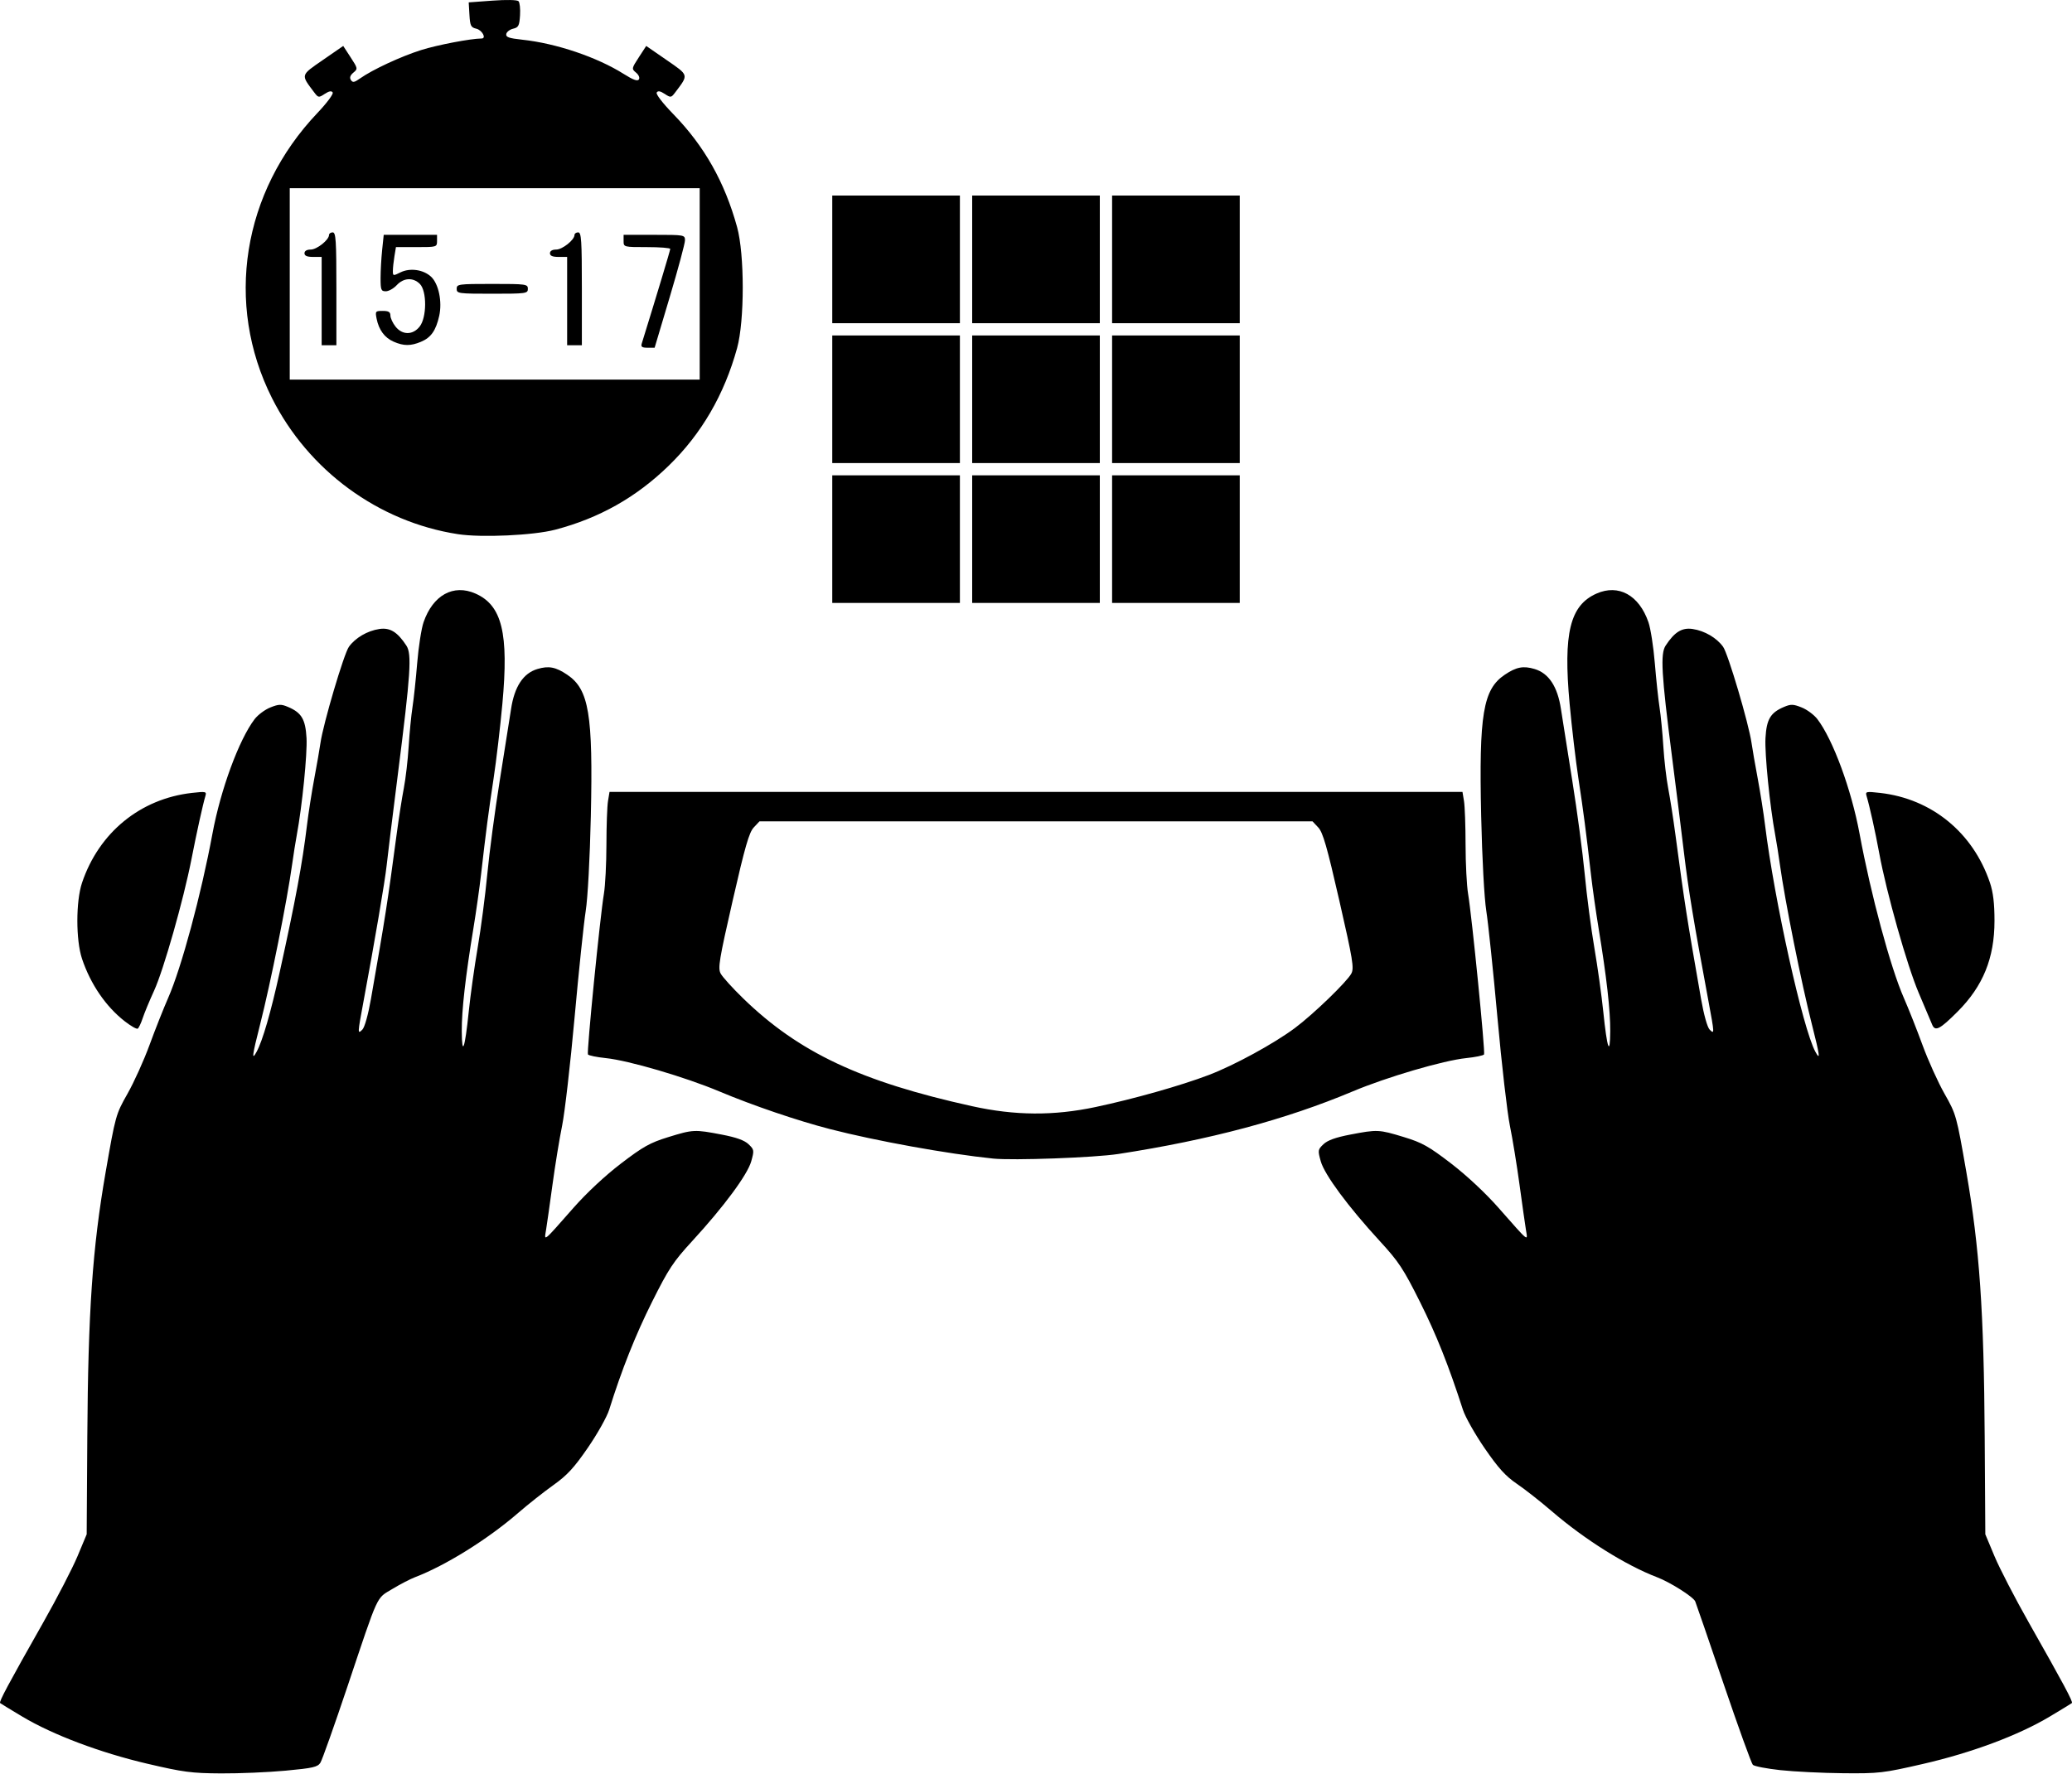
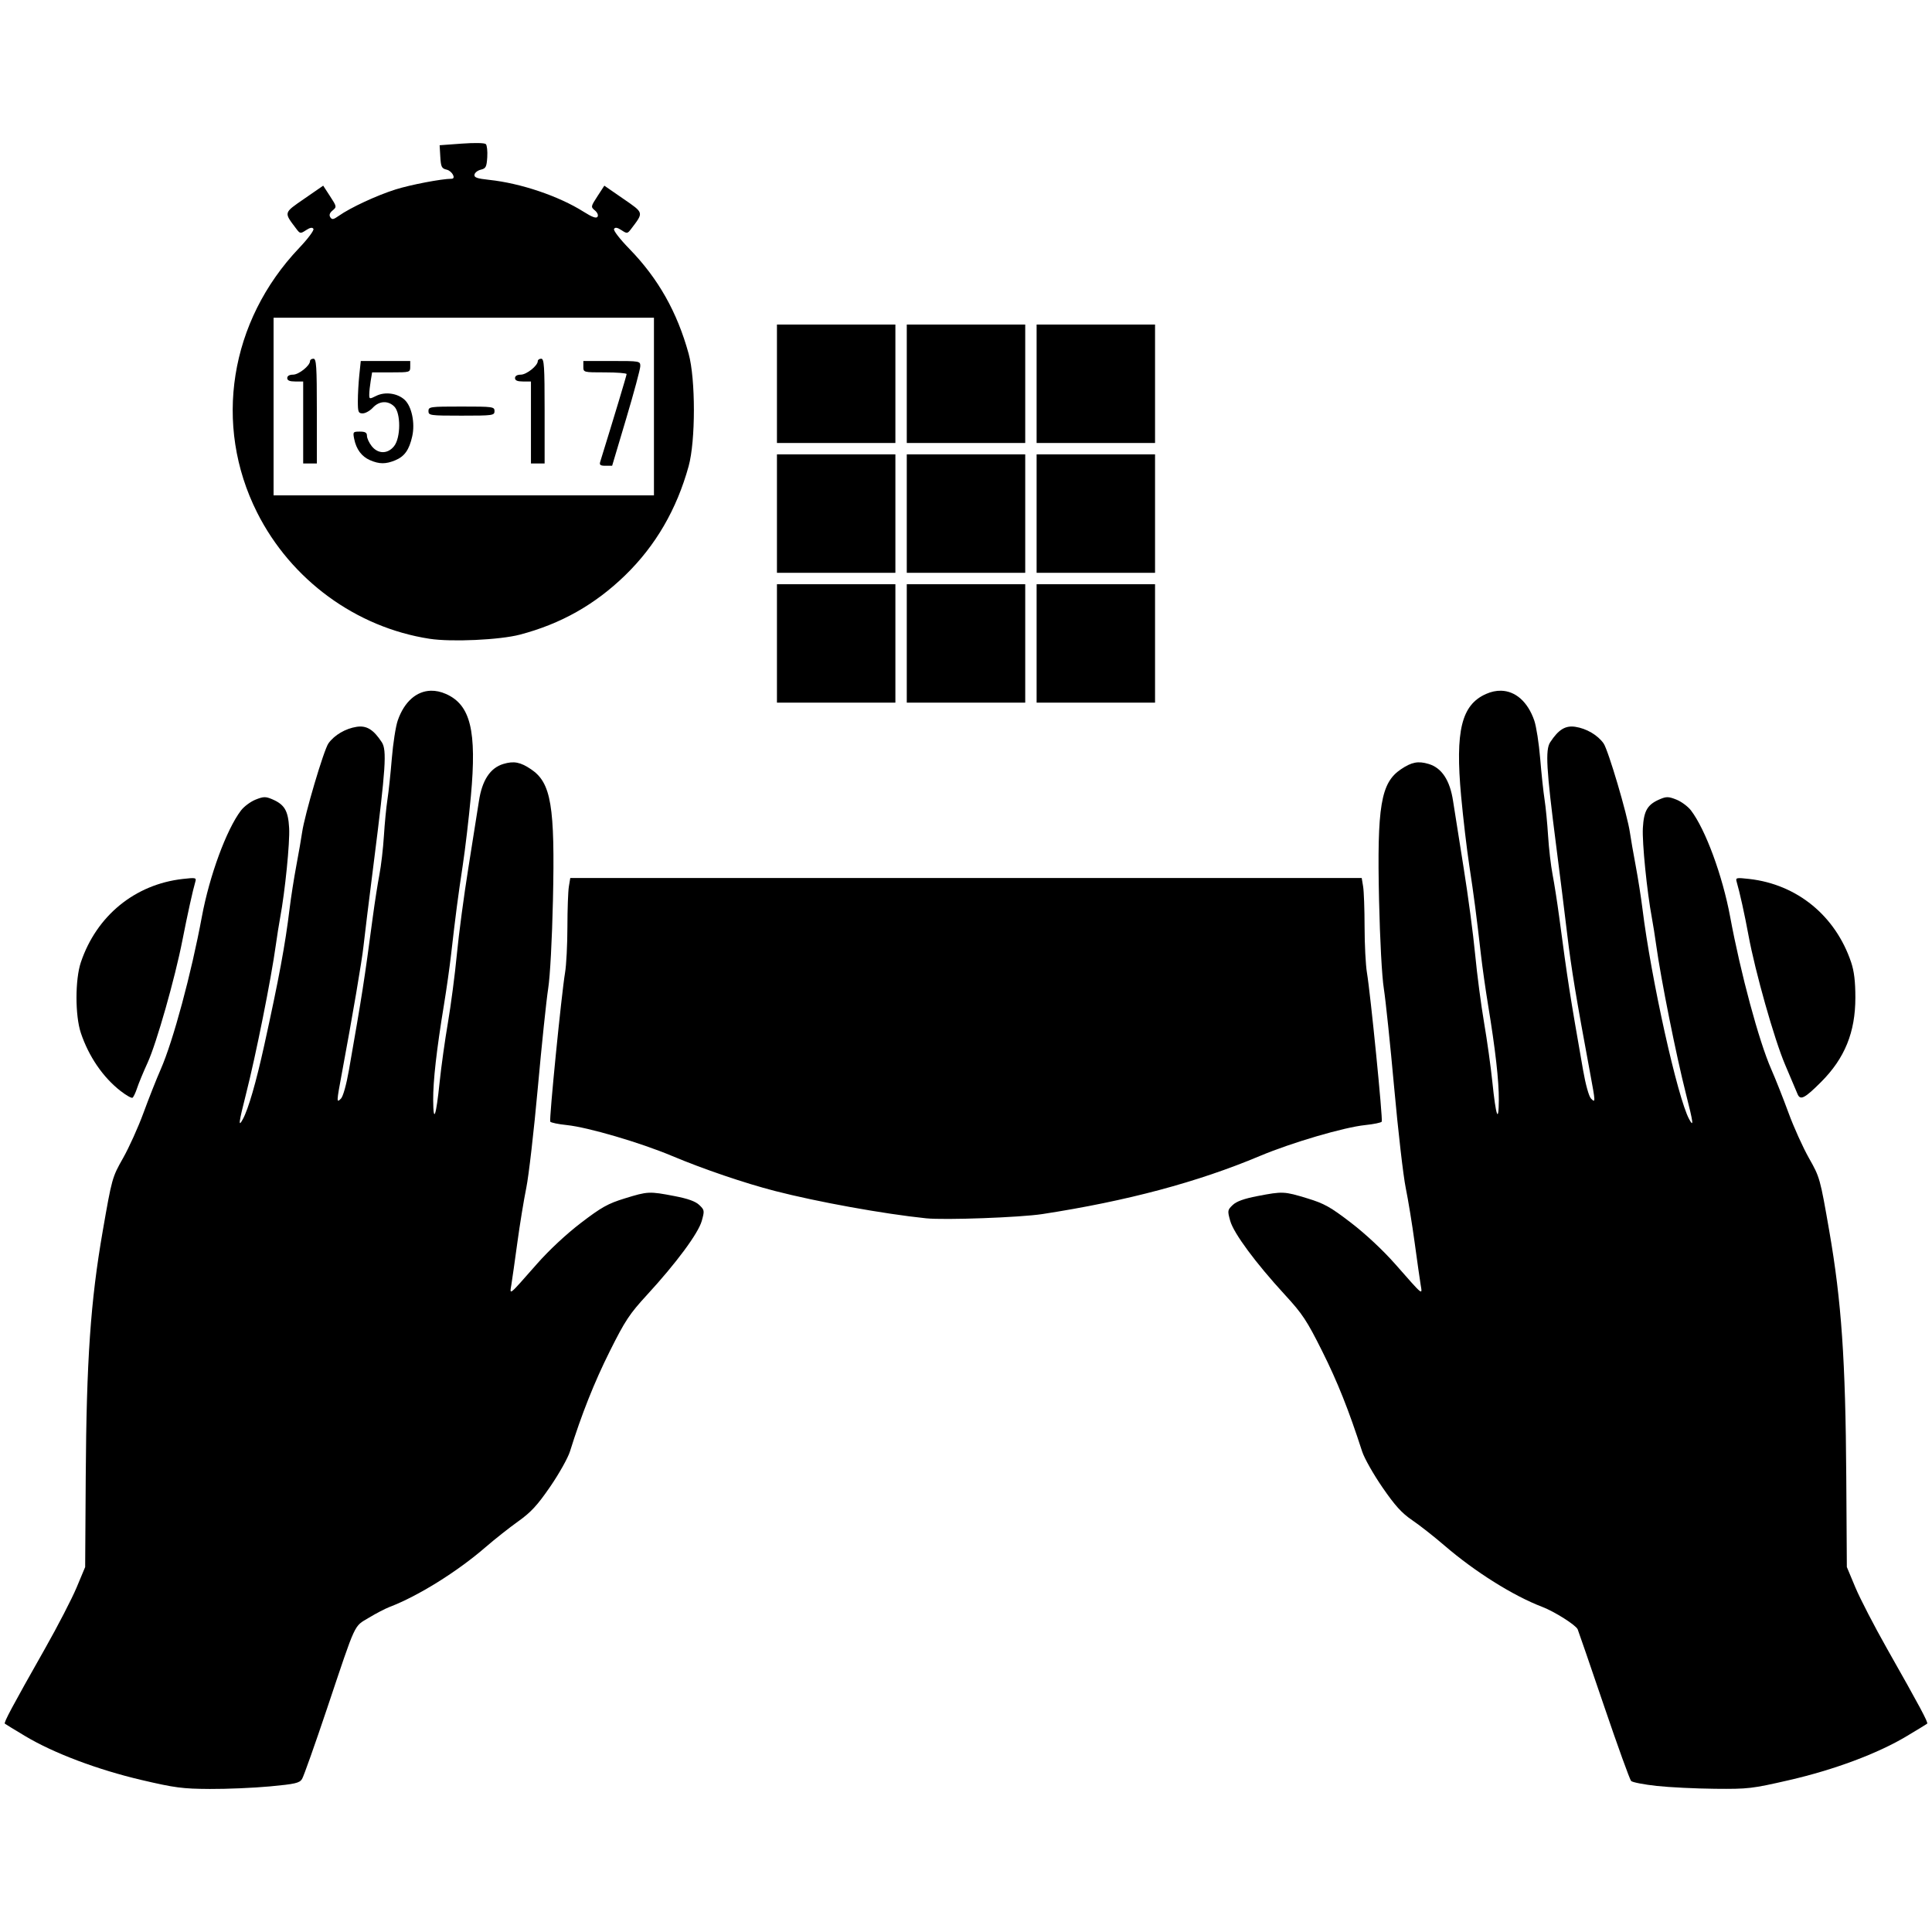
- <svg xmlns="http://www.w3.org/2000/svg" id="svg2" version="1.1" width="759.664" height="650.361" viewBox="0 0 759.664 650.361">
+ <svg xmlns="http://www.w3.org/2000/svg" id="svg2" version="1.1" width="500" height="500" viewBox="0 0 500 500">
  <defs id="defs6" />
-   <path style="fill:#000000" d="m 54.032,646.811 c -17.277,-4.045 -34.672,-10.602 -45.847,-17.281 -4.236,-2.532 -7.898,-4.767 -8.137,-4.966 -0.5,-0.417 2.879,-6.736 15.79,-29.53 5.058,-8.93 10.715,-19.865 12.571,-24.3 l 3.374,-8.063 0.225,-35.55 c 0.293,-46.268 1.896,-69.475 6.714,-97.2 3.625,-20.857 3.736,-21.256 8.013,-28.8 2.385,-4.207 6.025,-12.263 8.088,-17.9 2.063,-5.638 5.141,-13.412 6.84,-17.276 4.866,-11.068 12.076,-37.819 16.23,-60.223 3.005,-16.206 9.736,-34.486 15.463,-41.996 1.194,-1.565 3.78,-3.49 5.747,-4.277 3.091,-1.237 3.971,-1.265 6.479,-0.203 4.979,2.107 6.41,4.509 6.801,11.413 0.325,5.755 -1.612,25.059 -3.564,35.514 -0.462,2.475 -1.232,7.335 -1.71,10.8 -1.845,13.355 -7.897,43.596 -11.773,58.822 -2.891,11.356 -3.148,13.416 -1.239,9.901 2.183,-4.017 5.205,-14.452 8.435,-29.123 5.854,-26.59 8.298,-39.755 10.025,-54 0.54,-4.455 1.744,-12.15 2.676,-17.1 0.932,-4.95 1.953,-10.822 2.268,-13.05 0.989,-6.975 8.578,-32.635 10.413,-35.214 2.338,-3.283 6.766,-5.875 11.169,-6.538 3.909,-0.589 6.629,1.083 9.909,6.089 2.044,3.12 1.575,10.178 -3.144,47.363 -1.916,15.098 -3.759,30.082 -4.096,33.3 -0.574,5.489 -4.328,27.547 -8.488,49.877 -2.202,11.817 -2.212,12.09 -0.405,10.282 0.835,-0.835 2.137,-5.486 3.14,-11.218 5.311,-30.333 6.002,-34.768 9.454,-60.642 0.759,-5.692 1.929,-13.185 2.6,-16.65 0.671,-3.465 1.47,-10.35 1.776,-15.3 0.306,-4.95 0.937,-11.43 1.4,-14.4 0.464,-2.97 1.241,-10.26 1.728,-16.2 0.487,-5.94 1.538,-12.685 2.336,-14.989 3.446,-9.949 10.942,-14.084 19.039,-10.502 9.735,4.306 12.235,14.538 9.862,40.37 -0.794,8.647 -2.245,20.986 -3.224,27.421 -1.837,12.071 -2.82,19.593 -4.587,35.1 -0.564,4.95 -1.825,13.86 -2.803,19.8 -2.932,17.823 -4.333,30.189 -4.281,37.8 0.065,9.543 1.152,6.483 2.558,-7.2 0.61,-5.94 2.081,-16.47 3.269,-23.4 1.188,-6.93 2.776,-19.08 3.53,-27 0.754,-7.92 2.801,-23.31 4.549,-34.2 1.748,-10.89 3.623,-22.745 4.166,-26.345 1.243,-8.233 4.458,-13.122 9.655,-14.679 4.152,-1.244 6.715,-0.752 10.948,2.1 7.964,5.367 9.485,14.487 8.646,51.834 -0.349,15.552 -1.133,30.07 -1.879,34.79 -0.704,4.455 -2.544,22.073 -4.09,39.15 -1.545,17.078 -3.597,34.898 -4.56,39.6 -0.963,4.702 -2.55,14.422 -3.527,21.6 -0.977,7.178 -2.042,14.67 -2.366,16.65 -0.702,4.285 -1.284,4.755 10.034,-8.1 4.841,-5.498 11.626,-11.83 17.438,-16.273 8.123,-6.209 10.652,-7.624 17.296,-9.675 9.145,-2.823 9.696,-2.849 19.668,-0.935 5.346,1.026 8.301,2.09 9.811,3.532 2.064,1.972 2.108,2.252 0.986,6.263 -1.377,4.917 -10.06,16.655 -21.628,29.238 -6.94,7.549 -8.665,10.16 -14.736,22.306 -6.102,12.209 -11.153,24.921 -15.716,39.548 -0.807,2.588 -4.321,8.856 -7.809,13.929 -5.088,7.4 -7.597,10.119 -12.688,13.745 -3.49,2.487 -9.292,7.075 -12.893,10.197 -11.109,9.63 -26.611,19.289 -37.827,23.568 -1.732,0.661 -5.451,2.593 -8.263,4.294 -6.031,3.647 -4.841,1.064 -16.477,35.762 -4.814,14.355 -9.275,26.933 -9.913,27.95 -1.006,1.605 -2.695,1.994 -12.728,2.929 -6.363,0.593 -17.036,1.047 -23.719,1.008 -10.794,-0.063 -13.807,-0.459 -27,-3.548 z m 598.76,2.356 c -5.055,-0.548 -9.619,-1.429 -10.144,-1.959 -0.525,-0.53 -5.35,-13.895 -10.723,-29.7 -5.373,-15.805 -10.05,-29.404 -10.393,-30.221 -0.697,-1.661 -9.162,-7.025 -14,-8.871 -11.476,-4.379 -26.582,-13.856 -38.648,-24.25 -4.083,-3.517 -9.819,-8.021 -12.747,-10.009 -4.12,-2.798 -6.78,-5.732 -11.772,-12.983 -3.547,-5.152 -7.143,-11.513 -7.992,-14.135 -5.349,-16.522 -9.724,-27.507 -15.773,-39.611 -6.071,-12.146 -7.795,-14.757 -14.736,-22.306 -11.568,-12.583 -20.251,-24.321 -21.628,-29.238 -1.123,-4.011 -1.079,-4.291 0.986,-6.263 1.51,-1.442 4.465,-2.506 9.811,-3.532 9.958,-1.911 10.516,-1.885 19.67,0.904 6.7,2.042 9.101,3.384 17.294,9.675 5.744,4.41 12.654,10.871 17.438,16.304 11.318,12.855 10.736,12.385 10.034,8.1 -0.324,-1.98 -1.389,-9.473 -2.366,-16.65 -0.977,-7.178 -2.564,-16.898 -3.527,-21.6 -0.963,-4.702 -3.015,-22.523 -4.56,-39.6 -1.545,-17.078 -3.386,-34.695 -4.09,-39.15 -0.746,-4.72 -1.53,-19.238 -1.879,-34.79 -0.839,-37.347 0.683,-46.468 8.646,-51.834 4.232,-2.852 6.795,-3.344 10.948,-2.1 5.197,1.557 8.413,6.446 9.655,14.679 0.543,3.6 2.418,15.455 4.166,26.345 1.748,10.89 3.795,26.28 4.549,34.2 0.754,7.92 2.342,20.07 3.53,27 1.188,6.93 2.659,17.46 3.269,23.4 1.406,13.683 2.493,16.743 2.558,7.2 0.052,-7.611 -1.349,-19.977 -4.281,-37.8 -0.977,-5.94 -2.238,-14.85 -2.803,-19.8 -1.767,-15.507 -2.751,-23.029 -4.587,-35.1 -0.979,-6.435 -2.43,-18.775 -3.224,-27.421 -2.373,-25.833 0.126,-36.064 9.862,-40.37 8.097,-3.582 15.593,0.553 19.039,10.502 0.798,2.304 1.849,9.049 2.336,14.989 0.487,5.94 1.264,13.23 1.728,16.2 0.464,2.97 1.094,9.45 1.4,14.4 0.306,4.95 1.106,11.835 1.776,15.3 0.671,3.465 1.84,10.957 2.6,16.65 3.452,25.874 4.143,30.309 9.454,60.642 1.003,5.731 2.306,10.383 3.14,11.218 1.807,1.807 1.796,1.537 -0.401,-10.282 -5.5,-29.594 -7.374,-40.945 -8.979,-54.377 -0.976,-8.168 -2.971,-24.165 -4.433,-35.55 -3.866,-30.094 -4.295,-37.6 -2.32,-40.613 3.28,-5.006 6,-6.678 9.909,-6.089 4.403,0.663 8.832,3.255 11.169,6.538 1.836,2.578 9.424,28.239 10.413,35.214 0.316,2.228 1.337,8.1 2.268,13.05 0.932,4.95 2.143,12.645 2.692,17.1 3.395,27.554 13.847,74.663 18.444,83.123 1.91,3.515 1.652,1.456 -1.239,-9.901 -3.876,-15.226 -9.929,-45.467 -11.773,-58.822 -0.479,-3.465 -1.248,-8.325 -1.71,-10.8 -1.952,-10.454 -3.889,-29.759 -3.564,-35.514 0.39,-6.903 1.821,-9.305 6.801,-11.413 2.507,-1.061 3.387,-1.034 6.479,0.203 1.967,0.787 4.554,2.712 5.747,4.277 5.727,7.51 12.458,25.79 15.463,41.996 4.155,22.405 11.364,49.156 16.23,60.223 1.699,3.864 4.777,11.638 6.84,17.276 2.063,5.638 5.703,13.693 8.088,17.9 4.277,7.544 4.388,7.943 8.013,28.8 4.818,27.725 6.421,50.932 6.714,97.2 l 0.225,35.55 3.374,8.063 c 1.855,4.435 7.512,15.37 12.571,24.3 12.911,22.794 16.29,29.113 15.79,29.53 -0.239,0.2 -3.901,2.434 -8.137,4.966 -11.475,6.858 -28.553,13.24 -46.421,17.346 -14.639,3.364 -16.128,3.538 -29.25,3.415 -7.604,-0.071 -17.962,-0.577 -23.016,-1.125 z M 364.082,424.878 c -16.666,-1.718 -42.941,-6.469 -59.756,-10.805 -11.963,-3.085 -28.296,-8.645 -40.642,-13.837 -12.527,-5.267 -33.22,-11.338 -41.59,-12.2 -3.348,-0.345 -6.288,-0.952 -6.534,-1.349 -0.499,-0.808 4.436,-50.489 5.853,-58.916 0.499,-2.97 0.915,-11.07 0.923,-18 0.008,-6.93 0.266,-14.119 0.573,-15.975 l 0.558,-3.375 156.364,0 156.364,0 0.558,3.375 c 0.307,1.856 0.565,9.045 0.573,15.975 0.008,6.93 0.424,15.03 0.923,18 1.417,8.427 6.352,58.108 5.853,58.916 -0.245,0.397 -3.186,1.004 -6.534,1.349 -8.37,0.862 -29.063,6.933 -41.59,12.2 -24.663,10.37 -52.53,17.813 -85.998,22.967 -8.709,1.341 -38.569,2.431 -45.9,1.675 z m 37.567,-18.894 c 14.055,-2.977 31.29,-7.854 41.526,-11.751 9.353,-3.561 23.936,-11.519 31.607,-17.248 6.726,-5.023 19.081,-16.957 20.669,-19.964 1.051,-1.991 0.544,-5.071 -4.417,-26.784 -4.507,-19.728 -6.017,-24.973 -7.71,-26.775 l -2.106,-2.241 -101.386,0 -101.386,0 -2.106,2.241 c -1.693,1.802 -3.204,7.047 -7.71,26.775 -4.96,21.713 -5.468,24.792 -4.417,26.784 0.653,1.238 4.356,5.328 8.228,9.091 20.434,19.855 43.145,30.553 83.99,39.566 15.705,3.465 29.851,3.561 45.217,0.307 z M 45.746,374.541 c -6.94,-5.407 -12.551,-13.614 -15.671,-22.921 -2.288,-6.827 -2.285,-21.092 0.007,-27.9 6.192,-18.391 21.357,-30.795 40.267,-32.935 5.104,-0.577 5.449,-0.502 4.973,1.082 -0.944,3.139 -3.19,13.316 -5.129,23.241 -2.904,14.864 -10.221,40.611 -13.701,48.212 -1.7,3.712 -3.586,8.263 -4.191,10.112 -0.605,1.849 -1.422,3.561 -1.815,3.804 -0.393,0.243 -2.526,-0.97 -4.74,-2.696 z m 662.632,1.188 c -0.465,-1.132 -2.674,-6.35 -4.908,-11.595 -4.265,-10.014 -11.807,-36.693 -14.477,-51.214 -1.463,-7.955 -3.478,-17.057 -4.66,-21.053 -0.469,-1.584 -0.121,-1.659 4.981,-1.082 18.91,2.139 34.075,14.543 40.267,32.935 1.181,3.508 1.666,7.573 1.666,13.95 0,13.686 -4.188,23.983 -13.568,33.363 -6.502,6.502 -8.206,7.362 -9.302,4.696 z m -403.246,-178.009 0,-23.4 23.4,0 23.4,0 0,23.4 0,23.4 -23.4,0 -23.4,0 0,-23.4 z m 51.3,0 0,-23.4 23.4,0 23.4,0 0,23.4 0,23.4 -23.4,0 -23.4,0 0,-23.4 z m 51.3,0 0,-23.4 23.4,0 23.4,0 0,23.4 0,23.4 -23.4,0 -23.4,0 0,-23.4 z m -239.85,-1.83 C 138.813,191.419 113.079,172.575 99.71,145.971 82.328,111.379 88.839,70.426 116.32,41.495 c 3.484,-3.667 5.995,-7.035 5.655,-7.585 -0.421,-0.68 -1.328,-0.518 -2.915,0.522 -2.214,1.451 -2.365,1.429 -3.87,-0.567 -4.962,-6.578 -5.077,-6.15 3.179,-11.856 l 7.467,-5.161 2.719,4.18 c 2.65,4.075 2.676,4.216 1.003,5.611 -1.165,0.971 -1.459,1.833 -0.915,2.683 0.664,1.038 1.243,0.941 3.37,-0.562 4.574,-3.232 14.991,-8.072 22.405,-10.41 5.941,-1.873 18.278,-4.23 22.144,-4.23 1.875,0 0.21,-3.094 -1.936,-3.597 -1.98,-0.464 -2.277,-1.065 -2.513,-5.088 l -0.268,-4.562 8.71,-0.639 c 5.108,-0.375 9.056,-0.293 9.547,0.198 0.461,0.461 0.712,2.801 0.558,5.202 -0.244,3.808 -0.566,4.431 -2.525,4.89 -1.235,0.289 -2.369,1.167 -2.52,1.952 -0.22,1.14 0.953,1.557 5.845,2.081 12.45,1.332 27.425,6.389 37.234,12.573 3.445,2.172 5.058,2.755 5.542,2.002 0.395,-0.613 -0.041,-1.665 -1.033,-2.492 -1.673,-1.395 -1.648,-1.536 1.003,-5.611 l 2.719,-4.18 7.467,5.161 c 8.256,5.706 8.141,5.278 3.179,11.856 -1.505,1.995 -1.656,2.017 -3.87,0.567 -1.628,-1.067 -2.488,-1.212 -2.931,-0.496 -0.362,0.586 2.206,3.927 6.092,7.924 11.377,11.701 18.836,24.911 23.378,41.402 2.765,10.039 2.765,34.376 0,44.416 -4.705,17.081 -13.08,31.475 -25.102,43.143 -11.944,11.592 -25.383,19.168 -41.551,23.427 -7.955,2.095 -27.054,2.974 -35.708,1.642 z m 88.65,-91.77 0,-35.1 -75.15,0 -75.15,0 0,35.1 0,35.1 75.15,0 75.15,0 0,-35.1 z m -21.233,21.825 c 5.542,-17.887 10.431,-34.123 10.432,-34.65 8.3e-4,-0.371 -3.846,-0.675 -8.549,-0.675 -8.52,0 -8.55,-0.008 -8.55,-2.25 l 0,-2.25 11.25,0 c 11.065,0 11.25,0.033 11.254,2.025 0.003,1.114 -2.5,10.429 -5.561,20.7 l -5.566,18.675 -2.599,0 c -2.062,0 -2.498,-0.326 -2.111,-1.575 z m -117.367,-15.525 0,-16.2 -3.15,0 c -2.2,0 -3.15,-0.407 -3.15,-1.35 0,-0.846 0.855,-1.35 2.291,-1.35 2.269,0 6.709,-3.547 6.709,-5.359 0,-0.517 0.608,-0.941 1.35,-0.941 1.161,0 1.35,2.9 1.35,20.7 l 0,20.7 -2.7,0 -2.7,0 0,-16.2 z m 26.393,14.887 c -3.292,-1.432 -5.42,-4.298 -6.242,-8.409 -0.549,-2.746 -0.447,-2.878 2.237,-2.878 2.145,0 2.812,0.399 2.812,1.679 0,0.923 0.839,2.746 1.865,4.05 2.506,3.186 6.363,3.186 8.869,0 2.635,-3.35 2.676,-13.018 0.065,-15.629 -2.456,-2.456 -5.95,-2.271 -8.471,0.45 -1.147,1.238 -2.95,2.25 -4.007,2.25 -1.723,0 -1.922,-0.498 -1.922,-4.818 0,-2.65 0.26,-7.307 0.578,-10.35 l 0.578,-5.532 9.772,0 9.772,0 0,2.25 c 0,2.221 -0.098,2.25 -7.532,2.25 l -7.532,0 -0.558,3.375 c -0.307,1.856 -0.562,4.255 -0.568,5.331 -0.01,1.885 0.091,1.906 2.768,0.57 3.495,-1.743 8.441,-1.041 11.249,1.597 2.773,2.605 4.13,9.165 2.97,14.356 -1.203,5.381 -3.023,7.964 -6.689,9.496 -3.773,1.576 -6.326,1.567 -10.016,-0.038 z m 63.607,-14.887 0,-16.2 -3.15,0 c -2.2,0 -3.15,-0.407 -3.15,-1.35 0,-0.846 0.855,-1.35 2.291,-1.35 2.269,0 6.709,-3.547 6.709,-5.359 0,-0.517 0.608,-0.941 1.35,-0.941 1.161,0 1.35,2.9 1.35,20.7 l 0,20.7 -2.7,0 -2.7,0 0,-16.2 z m -40.5,-4.5 c 0,-1.717 0.6,-1.8 13.05,-1.8 12.45,0 13.05,0.083 13.05,1.8 0,1.717 -0.6,1.8 -13.05,1.8 -12.45,0 -13.05,-0.083 -13.05,-1.8 z m 137.7,40.5 0,-23.4 23.4,0 23.4,0 0,23.4 0,23.4 -23.4,0 -23.4,0 0,-23.4 z m 51.3,0 0,-23.4 23.4,0 23.4,0 0,23.4 0,23.4 -23.4,0 -23.4,0 0,-23.4 z m 51.3,0 0,-23.4 23.4,0 23.4,0 0,23.4 0,23.4 -23.4,0 -23.4,0 0,-23.4 z m -102.6,-51.3 0,-23.4 23.4,0 23.4,0 0,23.4 0,23.4 -23.4,0 -23.4,0 0,-23.4 z m 51.3,0 0,-23.4 23.4,0 23.4,0 0,23.4 0,23.4 -23.4,0 -23.4,0 0,-23.4 z m 51.3,0 0,-23.4 23.4,0 23.4,0 0,23.4 0,23.4 -23.4,0 -23.4,0 0,-23.4 z" id="path4138" />
+   <path style="fill:#000000" d="m 183.595,234.307 66.405,0 66.405,0 1.379,1.469 c 1.109,1.18 2.097,4.615 5.049,17.536 3.249,14.221 3.582,16.239 2.894,17.543 -1.04,1.97 -9.133,9.785 -13.538,13.075 -5.024,3.752 -14.576,8.965 -20.702,11.297 -6.704,2.552 -17.992,5.747 -27.198,7.697 -10.064,2.132 -19.329,2.069 -29.616,-0.201 -26.753,-5.903 -41.627,-12.911 -55.011,-25.915 -2.536,-2.464 -4.961,-5.143 -5.389,-5.954 -0.689,-1.304 -0.356,-3.322 2.892,-17.543 2.952,-12.921 3.941,-16.355 5.05,-17.536 l 1.379,-1.469 z" id="path8774" />
+   <path style="fill:#000000" d="m 50.298,227.296 c -0.435,-0.095 -1.327,-0.013 -2.999,0.177 -12.385,1.401 -22.319,9.526 -26.374,21.572 -1.501,4.459 -1.503,13.802 -0.004,18.274 2.043,6.095 5.718,11.471 10.263,15.012 1.45,1.13 2.848,1.924 3.105,1.765 0.257,-0.159 0.792,-1.279 1.188,-2.491 0.397,-1.211 1.632,-4.192 2.745,-6.624 2.279,-4.978 7.072,-21.841 8.974,-31.577 1.27,-6.5 2.741,-13.167 3.359,-15.223 0.156,-0.519 0.177,-0.79 -0.258,-0.885 z" id="path8772" />
+   <path style="fill:#000000" d="m 388.464,178.759 c -1.241,-0.026 -2.543,0.245 -3.868,0.832 -6.376,2.821 -8.013,9.521 -6.459,26.44 0.52,5.663 1.471,13.746 2.112,17.96 1.203,7.906 1.847,12.833 3.005,22.989 0.37,3.242 1.196,9.078 1.836,12.969 1.921,11.673 2.838,19.772 2.804,24.757 -0.042,6.25 -0.755,4.247 -1.676,-4.715 -0.4,-3.891 -1.362,-10.788 -2.14,-15.326 -0.778,-4.539 -1.819,-12.497 -2.313,-17.684 -0.494,-5.187 -1.834,-15.267 -2.979,-22.399 -1.145,-7.133 -2.373,-14.898 -2.729,-17.256 -0.814,-5.392 -2.921,-8.595 -6.325,-9.615 -2.72,-0.815 -4.398,-0.492 -7.17,1.376 -5.216,3.515 -6.212,9.488 -5.663,33.95 0.229,10.186 0.743,19.694 1.232,22.786 0.461,2.918 1.667,14.457 2.679,25.642 1.012,11.185 2.355,22.856 2.986,25.936 0.63,3.08 1.67,9.446 2.31,14.147 0.64,4.701 1.338,9.609 1.55,10.905 0.46,2.807 0.84,3.115 -6.573,-5.305 -3.133,-3.559 -7.659,-7.791 -11.421,-10.679 -5.367,-4.12 -6.939,-4.999 -11.328,-6.336 -5.996,-1.827 -6.361,-1.844 -12.883,-0.592 -3.501,0.672 -5.436,1.368 -6.426,2.313 -1.352,1.291 -1.381,1.476 -0.646,4.103 0.902,3.22 6.589,10.909 14.166,19.15 4.546,4.944 5.676,6.655 9.652,14.61 3.962,7.928 6.827,15.122 10.331,25.943 0.556,1.717 2.912,5.883 5.235,9.258 3.269,4.749 5.011,6.672 7.71,8.504 1.918,1.302 5.674,4.253 8.348,6.556 7.903,6.807 17.797,13.014 25.313,15.882 3.168,1.209 8.713,4.722 9.17,5.81 0.225,0.535 3.287,9.442 6.807,19.794 3.519,10.352 6.681,19.106 7.024,19.453 0.344,0.347 3.333,0.924 6.643,1.283 3.311,0.359 10.095,0.69 15.076,0.737 8.595,0.081 9.57,-0.034 19.158,-2.237 11.703,-2.69 22.888,-6.869 30.404,-11.361 2.775,-1.658 5.174,-3.121 5.331,-3.252 0.327,-0.273 -1.886,-4.413 -10.343,-19.342 -3.313,-5.849 -7.018,-13.01 -8.233,-15.915 l -2.209,-5.282 -0.148,-23.283 c -0.192,-30.304 -1.241,-45.505 -4.397,-63.664 -2.374,-13.66 -2.447,-13.921 -5.249,-18.862 -1.562,-2.756 -3.946,-8.032 -5.297,-11.724 -1.351,-3.693 -3.367,-8.785 -4.48,-11.316 -3.187,-7.249 -7.909,-24.769 -10.63,-39.444 -1.968,-10.614 -6.377,-22.587 -10.128,-27.506 -0.782,-1.025 -2.475,-2.286 -3.764,-2.802 -2.025,-0.81 -2.601,-0.828 -4.243,-0.133 -3.261,1.38 -4.199,2.953 -4.454,7.475 -0.213,3.769 1.055,16.413 2.333,23.26 0.303,1.621 0.807,4.805 1.121,7.074 1.208,8.747 5.173,28.554 7.711,38.527 1.893,7.438 2.062,8.787 0.811,6.484 -3.01,-5.541 -9.856,-36.396 -12.08,-54.443 -0.359,-2.918 -1.153,-7.958 -1.763,-11.2 -0.61,-3.242 -1.28,-7.089 -1.486,-8.548 -0.648,-4.568 -5.619,-21.375 -6.821,-23.063 -1.531,-2.15 -4.431,-3.849 -7.315,-4.283 -2.56,-0.385 -4.342,0.71 -6.491,3.989 -1.293,1.973 -1.011,6.89 1.521,26.6 0.958,7.457 2.264,17.934 2.903,23.283 1.051,8.798 2.28,16.233 5.882,35.616 1.439,7.742 1.445,7.917 0.262,6.734 -0.547,-0.547 -1.4,-3.593 -2.057,-7.347 -3.478,-19.867 -3.931,-22.772 -6.191,-39.719 -0.497,-3.728 -1.265,-8.636 -1.704,-10.905 -0.439,-2.269 -0.962,-6.778 -1.163,-10.02 -0.201,-3.242 -0.613,-7.487 -0.917,-9.432 -0.304,-1.945 -0.813,-6.721 -1.132,-10.611 -0.319,-3.891 -1.006,-8.308 -1.529,-9.817 -1.693,-4.887 -4.879,-7.632 -8.603,-7.71 z m 61.237,48.537 c -0.436,0.095 -0.416,0.366 -0.262,0.885 0.774,2.617 2.093,8.579 3.051,13.789 1.749,9.511 6.689,26.985 9.483,33.544 1.463,3.435 2.91,6.852 3.215,7.594 0.718,1.746 1.833,1.183 6.092,-3.075 6.144,-6.144 8.887,-12.888 8.887,-21.852 0,-4.177 -0.319,-6.839 -1.092,-9.136 -4.055,-12.046 -13.987,-20.17 -26.373,-21.572 -1.671,-0.189 -2.564,-0.271 -3,-0.177 z" id="path8770" />
+   <path style="fill:#000000" d="m 111.535,178.759 c -3.724,0.077 -6.909,2.823 -8.602,7.71 -0.523,1.509 -1.211,5.926 -1.53,9.817 -0.319,3.89 -0.827,8.666 -1.131,10.611 -0.304,1.945 -0.717,6.19 -0.917,9.432 -0.201,3.242 -0.725,7.751 -1.164,10.02 -0.439,2.269 -1.205,7.177 -1.703,10.905 -2.261,16.947 -2.713,19.852 -6.191,39.719 -0.657,3.754 -1.51,6.8 -2.057,7.347 -1.184,1.184 -1.177,1.006 0.265,-6.734 2.725,-14.626 5.184,-29.074 5.56,-32.669 0.22,-2.107 1.427,-11.921 2.683,-21.81 3.091,-24.355 3.398,-28.978 2.06,-31.021 -2.148,-3.279 -3.929,-4.374 -6.49,-3.989 -2.884,0.434 -5.785,2.133 -7.316,4.283 -1.202,1.689 -6.172,18.495 -6.82,23.063 -0.207,1.459 -0.876,5.306 -1.486,8.548 -0.61,3.242 -1.399,8.282 -1.753,11.2 -1.131,9.33 -2.732,17.952 -6.566,35.368 -2.116,9.609 -4.094,16.443 -5.524,19.075 -1.251,2.303 -1.082,0.954 0.811,-6.484 2.539,-9.973 6.503,-29.78 7.711,-38.527 0.313,-2.269 0.817,-5.453 1.119,-7.074 1.278,-6.847 2.548,-19.491 2.335,-23.26 -0.255,-4.522 -1.193,-6.094 -4.454,-7.475 -1.642,-0.695 -2.218,-0.677 -4.243,0.133 -1.289,0.516 -2.983,1.776 -3.765,2.802 -3.751,4.919 -8.158,16.892 -10.126,27.506 -2.721,14.674 -7.443,32.195 -10.63,39.444 -1.113,2.531 -3.129,7.624 -4.48,11.316 -1.351,3.693 -3.735,8.968 -5.297,11.724 -2.801,4.941 -2.875,5.202 -5.249,18.862 -3.156,18.159 -4.206,33.359 -4.398,63.664 l -0.147,23.283 -2.209,5.282 c -1.215,2.904 -4.92,10.066 -8.233,15.915 -8.456,14.929 -10.67,19.069 -10.343,19.342 0.157,0.131 2.555,1.594 5.329,3.252 7.32,4.375 18.713,8.669 30.029,11.319 8.641,2.023 10.614,2.283 17.684,2.324 4.377,0.025 11.368,-0.273 15.535,-0.661 6.571,-0.613 7.678,-0.866 8.337,-1.918 0.418,-0.667 3.339,-8.905 6.492,-18.307 7.622,-22.726 6.843,-21.034 10.793,-23.423 1.842,-1.114 4.276,-2.38 5.411,-2.813 7.346,-2.803 17.5,-9.129 24.776,-15.437 2.359,-2.045 6.158,-5.049 8.444,-6.678 3.334,-2.375 4.978,-4.157 8.31,-9.003 2.285,-3.323 4.587,-7.429 5.116,-9.123 2.988,-9.581 6.296,-17.905 10.293,-25.902 3.976,-7.955 5.106,-9.666 9.652,-14.61 7.577,-8.241 13.263,-15.93 14.165,-19.15 0.735,-2.627 0.707,-2.811 -0.645,-4.103 -0.989,-0.945 -2.925,-1.641 -6.427,-2.313 -6.531,-1.253 -6.892,-1.236 -12.882,0.613 -4.351,1.343 -6.007,2.269 -11.328,6.336 -3.807,2.91 -8.25,7.057 -11.421,10.659 -7.413,8.42 -7.032,8.112 -6.573,5.305 0.212,-1.297 0.91,-6.204 1.55,-10.905 0.64,-4.701 1.68,-11.067 2.31,-14.147 0.63,-3.08 1.974,-14.751 2.986,-25.936 1.012,-11.185 2.218,-22.724 2.679,-25.642 0.489,-3.091 1.002,-12.599 1.231,-22.786 0.549,-24.461 -0.447,-30.435 -5.663,-33.95 -2.772,-1.868 -4.451,-2.191 -7.17,-1.376 -3.404,1.02 -5.509,4.222 -6.323,9.615 -0.356,2.358 -1.584,10.123 -2.729,17.256 -1.145,7.133 -2.487,17.212 -2.981,22.399 -0.494,5.187 -1.534,13.145 -2.312,17.684 -0.778,4.539 -1.74,11.436 -2.14,15.326 -0.921,8.962 -1.633,10.966 -1.676,4.715 -0.034,-4.985 0.884,-13.084 2.804,-24.757 0.64,-3.89 1.466,-9.727 1.836,-12.969 1.158,-10.156 1.802,-15.083 3.005,-22.989 0.641,-4.215 1.59,-12.297 2.111,-17.96 1.554,-16.919 -0.082,-23.62 -6.459,-26.44 -1.326,-0.586 -2.627,-0.857 -3.868,-0.832 z m 36.051,48.474 -0.365,2.211 c -0.201,1.216 -0.371,5.925 -0.376,10.464 -0.005,4.539 -0.277,9.844 -0.604,11.789 -0.928,5.519 -4.161,38.058 -3.834,38.587 0.161,0.26 2.086,0.658 4.279,0.884 5.482,0.565 19.035,4.541 27.24,7.991 8.086,3.4 18.784,7.042 26.62,9.062 11.014,2.84 28.223,5.951 39.138,7.077 4.802,0.495 24.359,-0.218 30.063,-1.096 21.92,-3.376 40.171,-8.25 56.325,-15.043 8.205,-3.45 21.758,-7.426 27.24,-7.991 2.193,-0.226 4.12,-0.624 4.28,-0.884 0.327,-0.529 -2.906,-33.067 -3.834,-38.587 -0.327,-1.945 -0.6,-7.25 -0.605,-11.789 -0.005,-4.539 -0.174,-9.248 -0.375,-10.464 l -0.366,-2.211 -102.413,0 -102.414,0 z" id="path8768" />
+   <path style="fill:#000000" d="m 119.433,105.213 c -8.154,0 -8.548,0.053 -8.548,1.178 0,1.125 0.393,1.179 8.548,1.179 8.154,0 8.547,-0.055 8.547,-1.179 0,-1.125 -0.392,-1.178 -8.547,-1.178 z" id="path8758" />
+   <path style="fill:#000000" d="m 150.968,93.424 0,1.474 c 0,1.468 0.02,1.474 5.6,1.474 3.08,0 5.6,0.198 5.599,0.441 -6.5e-4,0.345 -3.202,10.98 -6.832,22.695 -0.254,0.818 0.033,1.032 1.383,1.032 l 1.703,0 3.645,-12.232 c 2.005,-6.727 3.645,-12.828 3.643,-13.557 -0.003,-1.305 -0.125,-1.327 -7.372,-1.327 l -7.368,0 z" id="path8756" />
+   <path style="fill:#000000" d="m 81.117,92.834 c -0.486,0 -0.885,0.278 -0.885,0.617 0,1.187 -2.908,3.51 -4.394,3.51 -0.941,0 -1.501,0.33 -1.501,0.884 0,0.618 0.622,0.884 2.063,0.884 l 2.063,0 0,10.61 0,10.611 1.768,0 1.769,0 0,-13.559 c 0,-11.658 -0.124,-13.557 -0.884,-13.557 z m 58.947,0 c -0.486,0 -0.885,0.278 -0.885,0.617 0,1.187 -2.908,3.51 -4.394,3.51 -0.941,0 -1.501,0.33 -1.501,0.884 0,0.618 0.622,0.884 2.063,0.884 l 2.063,0 0,10.61 0,10.611 1.768,0 1.769,0 0,-13.559 c 0,-11.658 -0.124,-13.557 -0.884,-13.557 z m -46.696,0.59 -0.379,3.623 c -0.208,1.993 -0.379,5.043 -0.379,6.779 0,2.829 0.13,3.156 1.259,3.156 0.692,0 1.874,-0.663 2.625,-1.474 1.651,-1.782 3.939,-1.903 5.548,-0.294 1.71,1.71 1.684,8.042 -0.042,10.236 -1.642,2.087 -4.167,2.087 -5.809,0 -0.672,-0.854 -1.223,-2.048 -1.223,-2.653 0,-0.838 -0.437,-1.099 -1.842,-1.099 -1.758,0 -1.824,0.086 -1.465,1.884 0.538,2.692 1.932,4.569 4.088,5.507 2.417,1.051 4.089,1.058 6.56,0.026 2.401,-1.003 3.594,-2.696 4.381,-6.22 0.76,-3.399 -0.13,-7.696 -1.946,-9.402 -1.839,-1.728 -5.078,-2.188 -7.367,-1.046 -1.754,0.875 -1.821,0.861 -1.814,-0.374 0.003,-0.705 0.171,-2.275 0.372,-3.491 l 0.366,-2.211 4.933,0 c 4.869,0 4.934,-0.019 4.934,-1.474 l 0,-1.474 -6.401,0 -6.4,0 z" id="path8754" />
+   <g id="g8776" transform="matrix(0.6549674,0,0,0.6549674,1.222413,37.01734)">
+     <path id="path8766" d="m 407.732,174.32 0,23.4 0,23.4 23.398,0 23.4,0 0,-23.4 0,-23.4 -23.4,0 -23.398,0 z" style="fill:#000000" />
+     <path id="path8764" d="m 305.131,174.32 0,23.4 0,23.4 23.4,0 23.4,0 0,-23.4 0,-23.4 -23.4,0 -23.4,0 z m 51.301,0 0,23.4 0,23.4 23.4,0 23.4,0 0,-23.4 0,-23.4 -23.4,0 -23.4,0 z" style="fill:#000000" />
+     <path id="path8762" d="m 407.732,123.021 0,23.398 0,23.4 23.398,0 23.4,0 0,-23.4 0,-23.398 -23.4,0 -23.398,0 z" style="fill:#000000" />
+     <path id="path8760" d="m 305.131,123.021 0,23.398 0,23.4 23.4,0 23.4,0 0,-23.4 0,-23.398 -23.4,0 -23.4,0 z m 51.301,0 0,23.398 0,23.4 23.4,0 23.4,0 0,-23.4 0,-23.398 -23.4,0 -23.4,0 z" style="fill:#000000" />
+     <path id="path8752" d="m 407.732,71.721 0,23.4 0,23.4 23.398,0 23.4,0 0,-23.4 0,-23.4 -23.4,0 -23.398,0 z" style="fill:#000000" />
+     <path id="path8750" d="m 305.131,71.721 0,23.4 0,23.4 23.4,0 23.4,0 0,-23.4 0,-23.4 -23.4,0 -23.4,0 z m 51.301,0 0,23.4 0,23.4 23.4,0 23.4,0 0,-23.4 0,-23.4 -23.4,0 -23.4,0 z" style="fill:#000000" />
+   </g>
+   <path style="fill:#000000" d="m 123.741,37.022 c -1.105,-0.023 -2.587,0.026 -4.26,0.148 l -5.705,0.418 0.175,2.988 c 0.155,2.635 0.349,3.029 1.646,3.332 1.405,0.329 2.496,2.356 1.268,2.356 -2.532,0 -10.613,1.544 -14.504,2.771 -4.856,1.532 -11.678,4.702 -14.674,6.818 -1.393,0.984 -1.772,1.047 -2.207,0.367 -0.356,-0.557 -0.164,-1.12 0.599,-1.756 1.096,-0.914 1.08,-1.007 -0.656,-3.675 l -1.781,-2.738 -4.892,3.38 c -5.407,3.737 -5.331,3.457 -2.081,7.765 0.986,1.307 1.084,1.321 2.534,0.371 1.039,-0.681 1.634,-0.787 1.91,-0.342 0.222,0.36 -1.423,2.567 -3.705,4.969 -17.999,18.948 -22.263,45.771 -10.879,68.427 8.756,17.425 25.61,29.767 44.649,32.696 5.668,0.872 18.178,0.296 23.388,-1.076 10.59,-2.789 19.391,-7.751 27.214,-15.343 7.874,-7.642 13.359,-17.071 16.441,-28.258 1.811,-6.575 1.811,-22.514 0,-29.09 -2.975,-10.801 -7.86,-19.455 -15.311,-27.118 -2.545,-2.618 -4.229,-4.806 -3.991,-5.19 0.29,-0.469 0.854,-0.374 1.92,0.325 1.45,0.95 1.548,0.936 2.534,-0.371 3.25,-4.308 3.326,-4.028 -2.081,-7.765 l -4.892,-3.38 -1.781,2.738 c -1.736,2.669 -1.752,2.762 -0.656,3.675 0.65,0.542 0.935,1.229 0.677,1.631 -0.317,0.493 -1.374,0.111 -3.63,-1.311 -6.424,-4.051 -16.233,-7.362 -24.387,-8.234 -3.204,-0.343 -3.971,-0.617 -3.827,-1.364 0.099,-0.514 0.841,-1.089 1.65,-1.278 1.283,-0.3 1.494,-0.708 1.654,-3.202 0.101,-1.572 -0.064,-3.106 -0.366,-3.408 -0.161,-0.161 -0.888,-0.255 -1.993,-0.278 z m 68.229,39.696 121.601,0 -121.601,0 z m -121.169,5.506 49.22,0 49.221,0 0,22.989 0,22.989 -49.221,0 -49.22,0 0,-22.989 0,-22.989 z" id="path4138" />
</svg>
